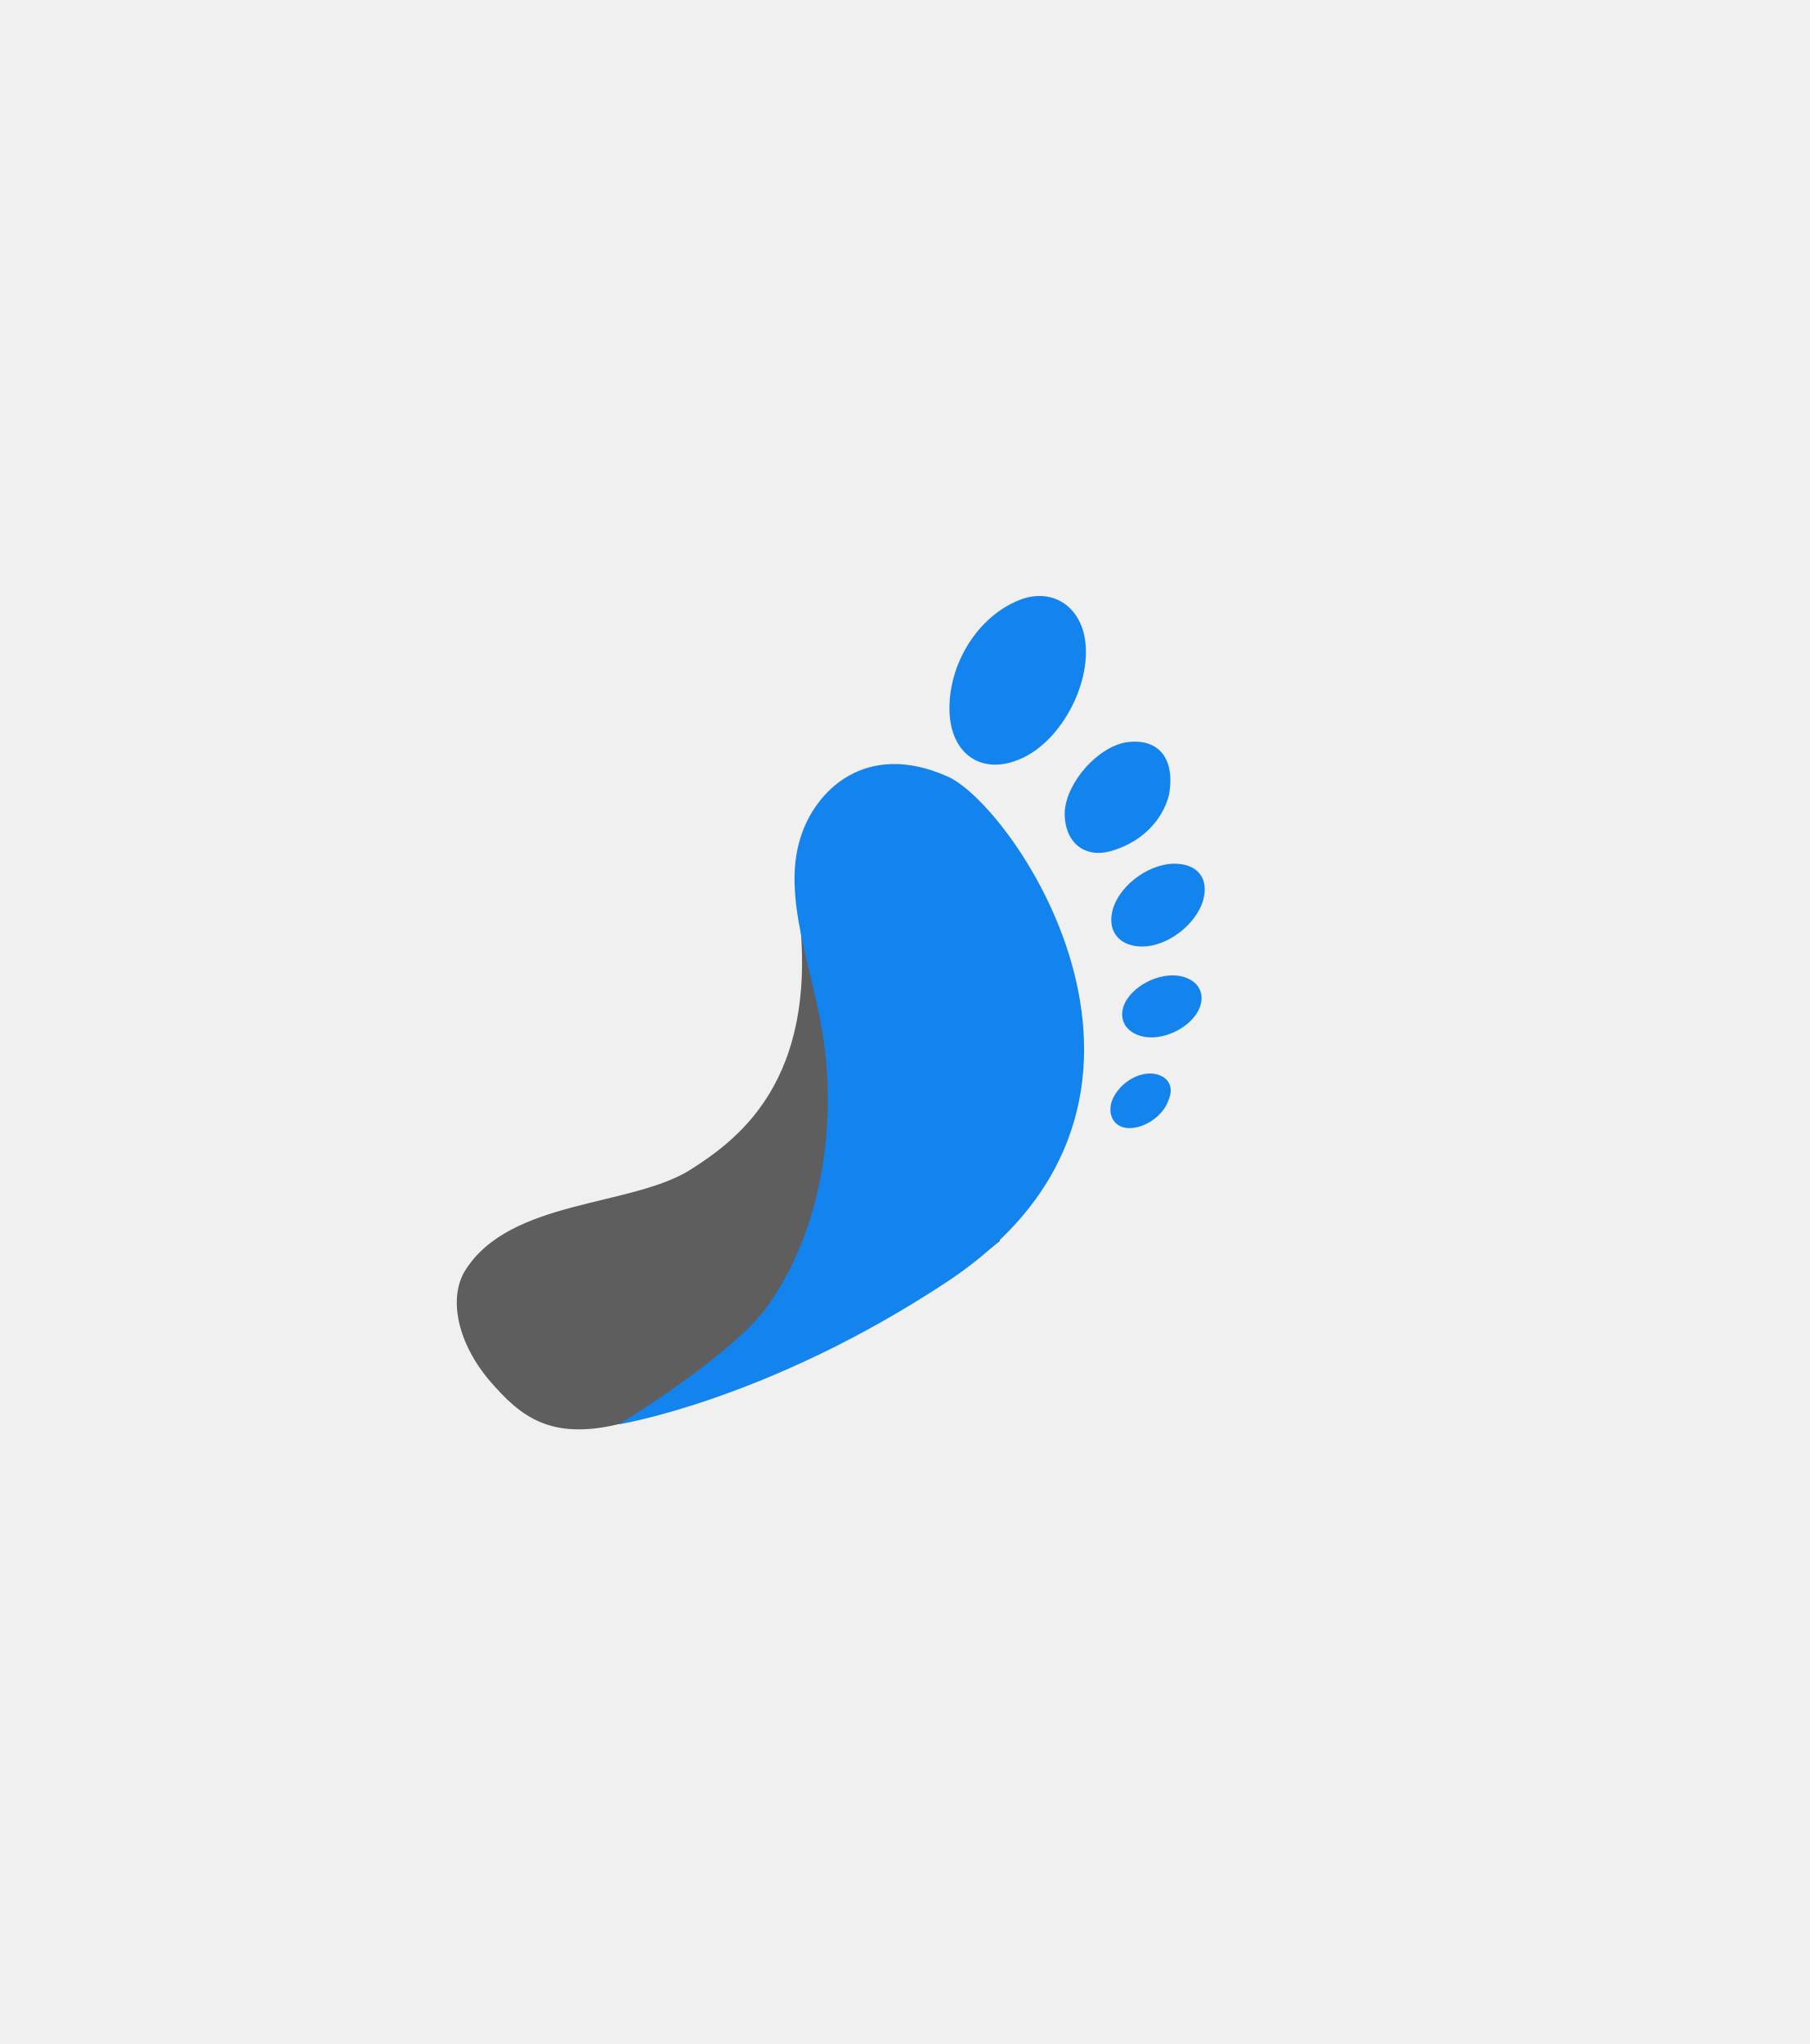
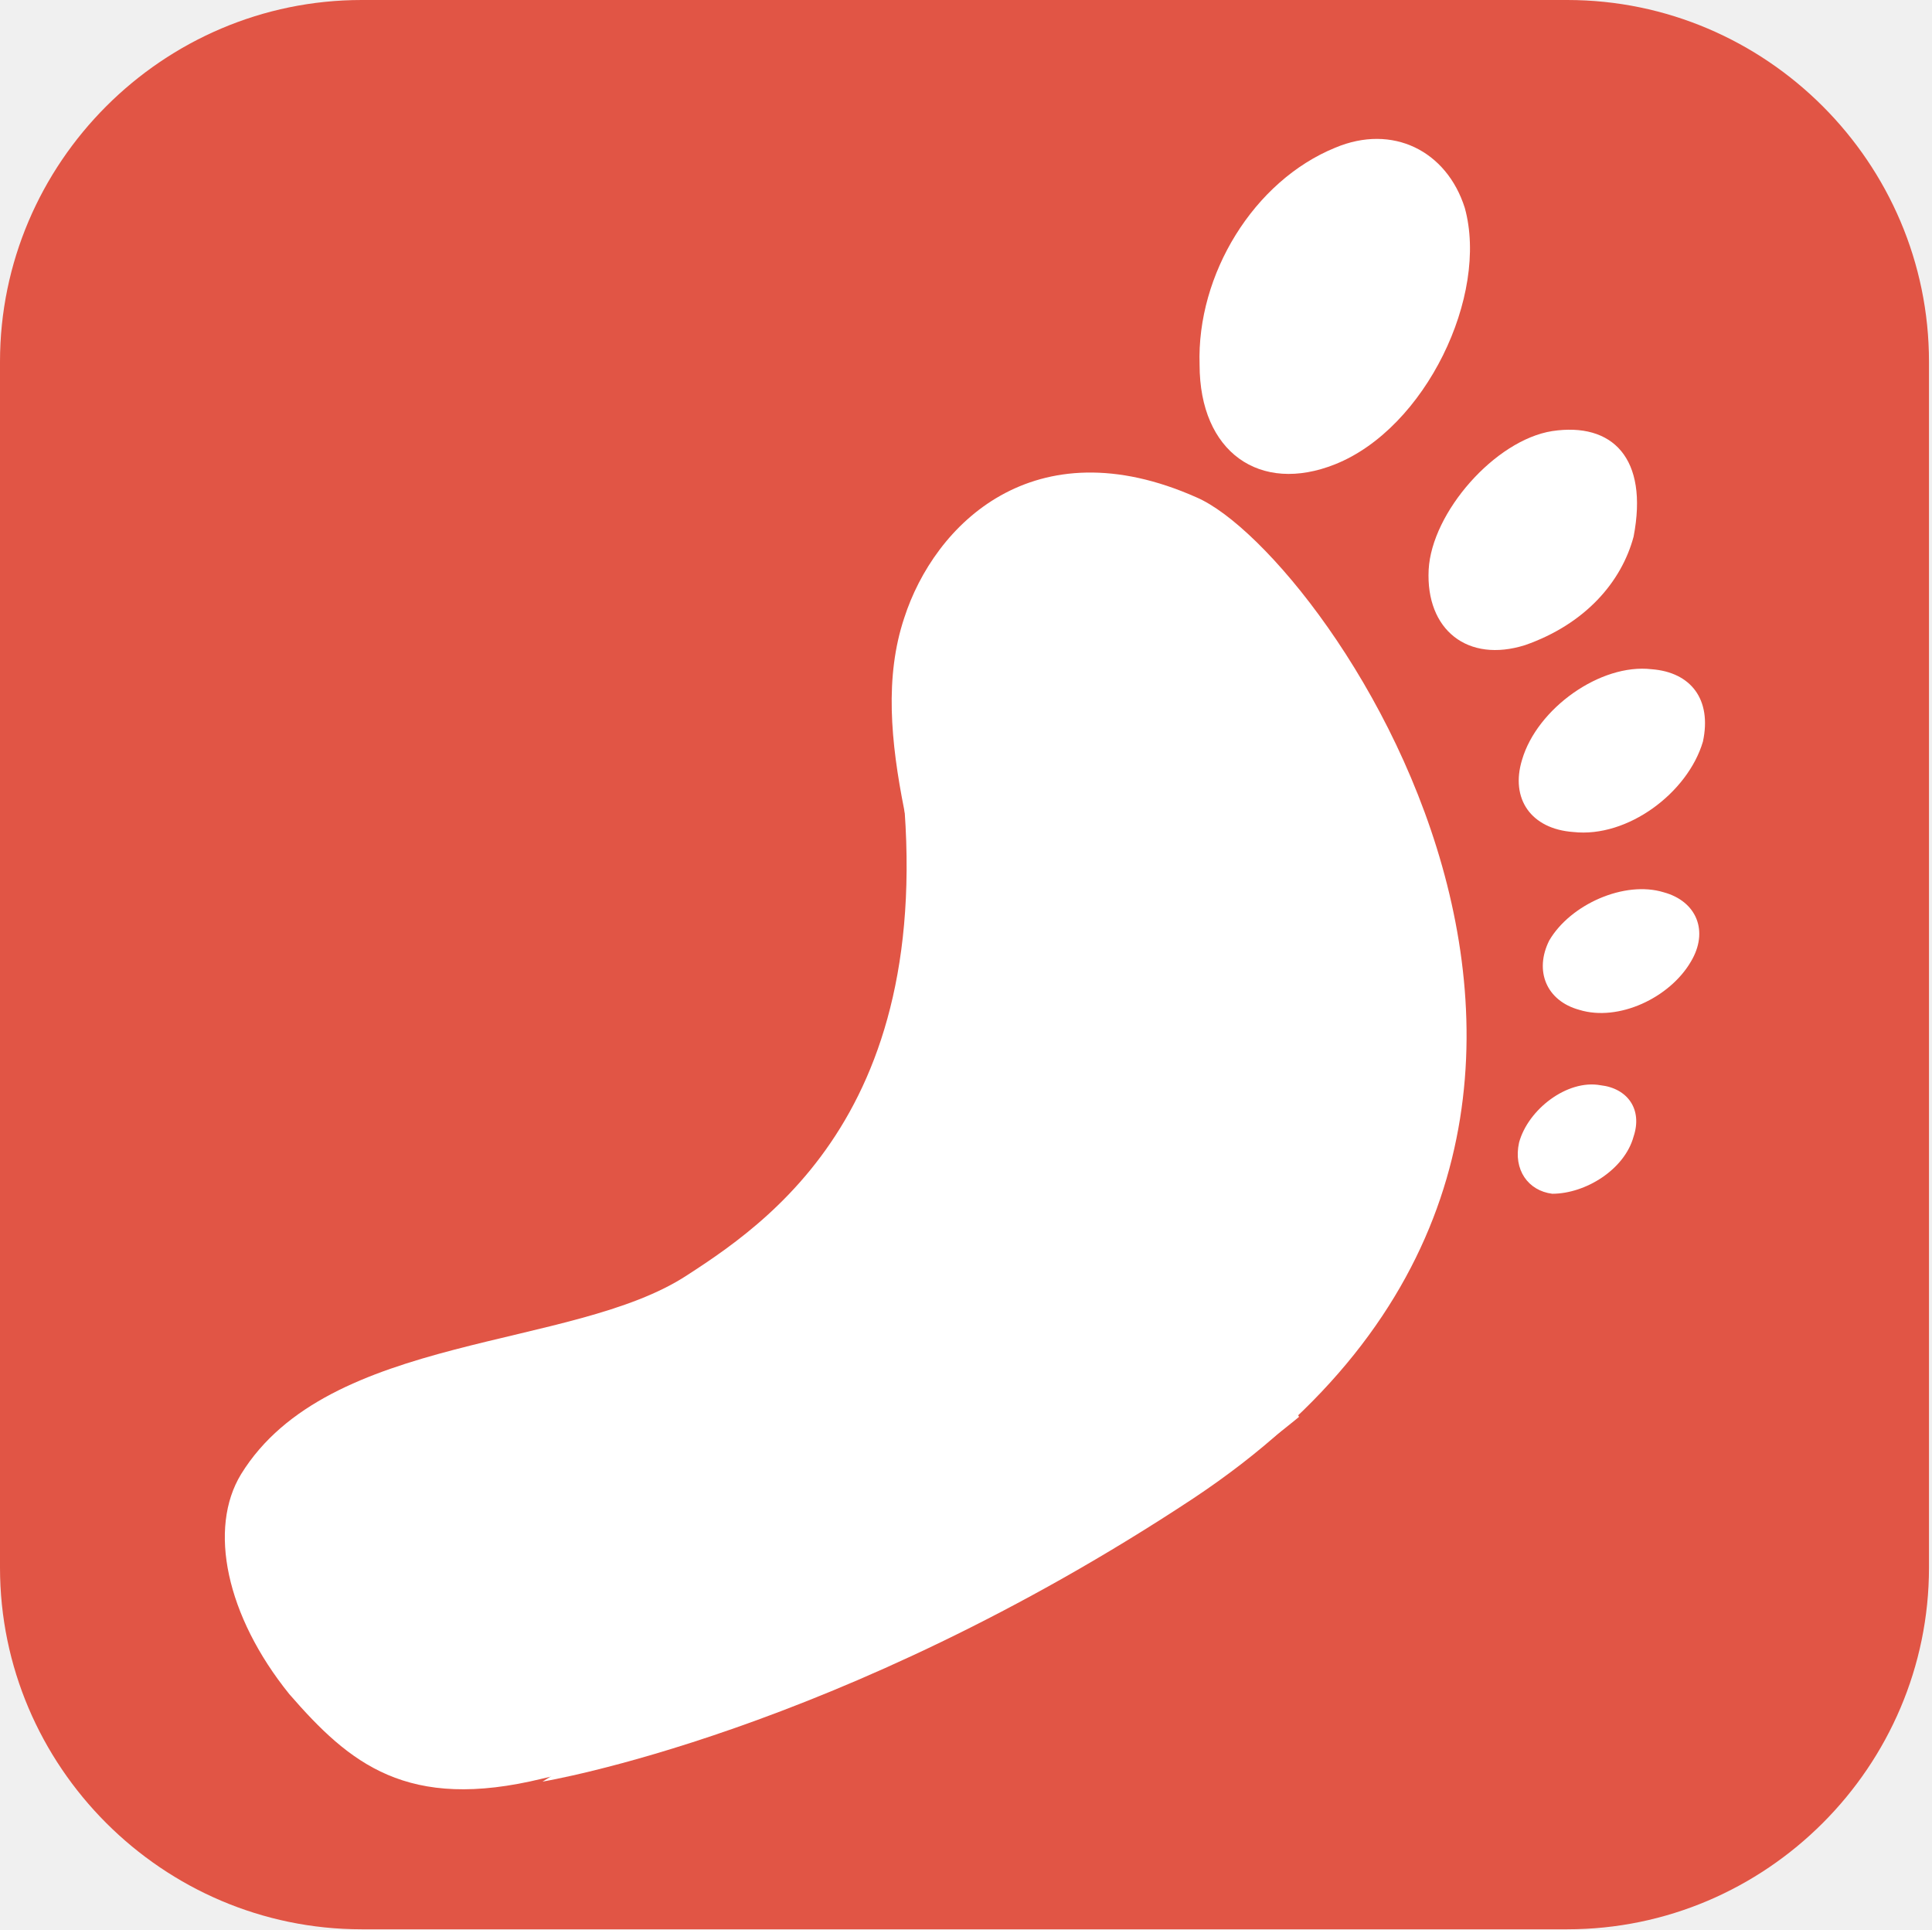
- <svg xmlns="http://www.w3.org/2000/svg" version="1.1" id="Layer_1" x="0px" y="0px" viewBox="0 0 226 255.3" style="enable-background:new 0 0 226 255.3;" xml:space="preserve">
+ <svg xmlns="http://www.w3.org/2000/svg" version="1.1" id="Layer_1" x="0px" y="0px" viewBox="0 0 64.1 64" style="enable-background:new 0 0 64.1 64;" xml:space="preserve">
  <style type="text/css">
- 	.st0{fill:#5E5E5E;}
- 	.st1{fill:#1384EE;}
+ 	.st0{fill:#E15545;}
+ 	.st1{fill:#FFFFFF;}
	.st2{display:none;}
	.st3{display:inline;enable-background:new    ;}
</style>
+   <path class="st0" d="M52,64H12C5.4,64,0,58.6,0,52V12C0,5.4,5.4,0,12,0h40c6.6,0,12,5.4,12,12v40C64,58.6,58.6,64,52,64z" />
  <g id="Left">
-     <path class="st0" d="M99.3,110.5c4.1,23.8-7,31.7-12.9,35.5c-7.4,4.8-22.7,3.7-28.3,12.7c-2.1,3.4-1,9,3.1,13.8   c3.8,4.4,7.5,7.4,16,5.4c28.4-6.6,47.7-22.9,47.7-22.9L99.3,110.5z" />
+     <path class="st1" d="M29.6,23.6c2.2,12.5-3.7,16.7-6.8,18.7C19,44.8,10.9,44.2,8,48.9c-1.1,1.8-0.5,4.7,1.6,7.3   c2,2.3,3.9,3.9,8.4,2.8C33,55.6,43.1,47,43.1,47L29.6,23.6z" />
    <g>
-       <path class="st1" d="M118.6,88.7c-0.1-5.8,3.5-11.6,8.6-13.7c3.6-1.5,7,0.1,8.1,3.8c1.6,5.6-2.5,13.9-8.1,16.1    C122.5,96.8,118.7,94.1,118.6,88.7z" />
-       <path class="st1" d="M146,99.4c-0.8,2.9-3.1,5.6-6.9,6.8c-3.6,1.2-6.2-1-6.1-4.8c0.2-3.7,4.2-8.2,7.8-8.7    C144.6,92.2,146.9,94.6,146,99.4z" />
-       <path class="st1" d="M150.3,112.4c-0.9,3.2-4.8,6.1-8.1,5.8c-2.6-0.2-3.9-2.1-3.2-4.6c0.9-3.2,4.9-6,8.2-5.7    C149.7,108.1,151,109.8,150.3,112.4z" />
-       <path class="st1" d="M142.5,129.4c-2.1-0.6-2.9-2.4-1.9-4.3c1.3-2.3,4.7-3.8,7.2-3.1c2.1,0.6,2.9,2.4,1.8,4.4    C148.3,128.6,145,130.1,142.5,129.4z" />
-       <path class="st1" d="M138.8,137.8c0.6-2.1,3-3.9,5.2-3.7c1.8,0.2,2.7,1.5,2,3.2c-0.6,2-3,3.7-5.1,3.6    C139.3,140.8,138.4,139.5,138.8,137.8z" />
-       <path class="st1" d="M118.4,97c-10.3-4.6-16.6,1.8-18.4,7.6c-2.4,7.5,1.6,16.4,2.9,25.4c1.5,10.7-0.2,23.5-7,33.1    c-4.5,6.3-18.6,14.8-18.6,14.8s18.6-3,41-17.8C152.2,137.6,126.7,100.7,118.4,97z" />
+       <path class="st1" d="M39.8,12.1c-0.1-3,1.8-6.1,4.5-7.2c1.9-0.8,3.7,0.1,4.3,2c0.8,2.9-1.3,7.3-4.3,8.5    C41.8,16.4,39.8,15,39.8,12.1z" />
+       <path class="st1" d="M54.2,17.8c-0.4,1.5-1.6,2.9-3.6,3.6c-1.9,0.6-3.3-0.5-3.2-2.5c0.1-1.9,2.2-4.3,4.1-4.6    C53.5,14,54.7,15.2,54.2,17.8z" />
+       <path class="st1" d="M56.5,24.6c-0.5,1.7-2.5,3.2-4.3,3c-1.4-0.1-2.1-1.1-1.7-2.4c0.5-1.7,2.6-3.2,4.3-3    C56.1,22.3,56.8,23.2,56.5,24.6z" />
+       <path class="st1" d="M52.4,33.5c-1.1-0.3-1.5-1.3-1-2.3c0.7-1.2,2.5-2,3.8-1.6c1.1,0.3,1.5,1.3,0.9,2.3    C55.4,33.1,53.7,33.9,52.4,33.5z" />
+       <path class="st1" d="M50.4,37.9c0.3-1.1,1.6-2.1,2.7-1.9c0.9,0.1,1.4,0.8,1.1,1.7c-0.3,1.1-1.6,1.9-2.7,1.9    C50.7,39.5,50.2,38.8,50.4,37.9z" />
+       <path class="st1" d="M39.7,16.5c-5.4-2.4-8.7,0.9-9.7,4c-1.3,3.9,0.8,8.6,1.5,13.4c0.8,5.6-0.1,12.4-3.7,17.4    c-2.4,3.3-9.8,7.8-9.8,7.8s9.8-1.6,21.6-9.4C57.5,37.8,44.1,18.4,39.7,16.5z" />
    </g>
  </g>
  <g id="footwork" class="st2">
    <g class="st3">
-       <path d="M149.9,125.1v13.3h18.6v7.9h-18.6v20.5h-9.5v-50.1h32.9v8.4H149.9z" />
-       <path d="M193.1,164.5c-3.7-2.1-6.5-5.1-8.4-9c-1.9-3.9-2.9-8.5-2.9-13.8s1-9.9,2.9-13.8c1.9-3.9,4.7-6.9,8.4-9    c3.7-2.1,8.1-3.2,13.2-3.2c5.1,0,9.6,1.1,13.2,3.2c3.7,2.1,6.5,5.1,8.4,9c1.9,3.9,2.9,8.5,2.9,13.8s-1,9.9-2.9,13.8    c-1.9,3.9-4.7,6.9-8.4,9c-3.7,2.1-8.1,3.2-13.2,3.2C201.2,167.7,196.8,166.6,193.1,164.5z M217,154.5c2.6-3,3.9-7.2,3.9-12.7    c0-5.5-1.3-9.8-3.9-12.7c-2.6-3-6.1-4.4-10.7-4.4c-4.5,0-8.1,1.5-10.7,4.4c-2.6,3-3.9,7.2-3.9,12.7c0,5.5,1.3,9.8,3.9,12.7    c2.6,3,6.1,4.4,10.7,4.4C210.9,158.9,214.4,157.4,217,154.5z" />
-       <path d="M253.6,164.5c-3.7-2.1-6.5-5.1-8.4-9c-1.9-3.9-2.9-8.5-2.9-13.8s1-9.9,2.9-13.8c1.9-3.9,4.7-6.9,8.4-9    c3.7-2.1,8.1-3.2,13.2-3.2c5.1,0,9.6,1.1,13.2,3.2c3.7,2.1,6.5,5.1,8.4,9c1.9,3.9,2.9,8.5,2.9,13.8s-1,9.9-2.9,13.8    c-1.9,3.9-4.7,6.9-8.4,9c-3.7,2.1-8.1,3.2-13.2,3.2C261.7,167.7,257.3,166.6,253.6,164.5z M277.5,154.5c2.6-3,3.9-7.2,3.9-12.7    c0-5.5-1.3-9.8-3.9-12.7c-2.6-3-6.1-4.4-10.7-4.4c-4.5,0-8.1,1.5-10.7,4.4c-2.6,3-3.9,7.2-3.9,12.7c0,5.5,1.3,9.8,3.9,12.7    c2.6,3,6.1,4.4,10.7,4.4C271.4,158.9,274.9,157.4,277.5,154.5z" />
-       <path d="M312.5,125.4h-14.3v-8.7h38v8.7H322v41.4h-9.5V125.4z" />
-       <path d="M416,116.7l-15.8,50.1h-11.1l-10.7-36l-10.7,36h-11.1l-15.8-50.1h10.3l11.2,38.5l11-38.5h10.4l11,38.5l11.2-38.5H416z" />
-       <path d="M430.7,164.5c-3.7-2.1-6.5-5.1-8.4-9c-1.9-3.9-2.9-8.5-2.9-13.8s1-9.9,2.9-13.8c1.9-3.9,4.7-6.9,8.4-9    c3.7-2.1,8.1-3.2,13.2-3.2c5.1,0,9.6,1.1,13.2,3.2c3.7,2.1,6.5,5.1,8.4,9c1.9,3.9,2.9,8.5,2.9,13.8s-1,9.9-2.9,13.8    c-1.9,3.9-4.7,6.9-8.4,9c-3.7,2.1-8.1,3.2-13.2,3.2C438.8,167.7,434.4,166.6,430.7,164.5z M454.6,154.5c2.6-3,3.9-7.2,3.9-12.7    c0-5.5-1.3-9.8-3.9-12.7c-2.6-3-6.1-4.4-10.7-4.4c-4.5,0-8.1,1.5-10.7,4.4c-2.6,3-3.9,7.2-3.9,12.7c0,5.5,1.3,9.8,3.9,12.7    c2.6,3,6.1,4.4,10.7,4.4C448.5,158.9,452,157.4,454.6,154.5z" />
-       <path d="M510.3,166.8l-10.2-19.1h-8.9v19.1h-9.5v-50.1h18.1c6.5,0,11.3,1.3,14.5,3.9c3.2,2.6,4.8,6.4,4.8,11.3    c0,3.5-0.8,6.5-2.4,8.9s-3.9,4.3-7.1,5.5l11.1,20.5H510.3z M491.1,139.4h8.6c3.2,0,5.5-0.6,7-1.7c1.5-1.1,2.3-3,2.3-5.6    c0-2.5-0.7-4.3-2.2-5.4c-1.5-1.1-3.9-1.6-7.1-1.6h-8.6V139.4z" />
-       <path d="M547,146.1l-5.5,6.3v14.4H532v-50.1h9.5v22.8l19.2-22.8h11.7l-18.9,21.9l20.1,28.2h-11.7L547,146.1z" />
+       <path d="M37.6,31.4v3.3h4.7v2h-4.7v5.1h-2.4V29.3h8.2v2.1C43.4,31.4,37.6,31.4,37.6,31.4z" />
+       <path d="M48.4,41.2c-0.9-0.5-1.6-1.3-2.1-2.3c-0.5-1-0.7-2.1-0.7-3.5c0-1.3,0.3-2.5,0.7-3.5c0.5-1,1.2-1.7,2.1-2.3    c0.9-0.5,2-0.8,3.3-0.8c1.3,0,2.4,0.3,3.3,0.8c0.9,0.5,1.6,1.3,2.1,2.3c0.5,1,0.7,2.1,0.7,3.5c0,1.3-0.3,2.5-0.7,3.5    c-0.5,1-1.2,1.7-2.1,2.3S53,42,51.7,42S49.3,41.8,48.4,41.2z M54.4,38.7c0.7-0.8,1-1.8,1-3.2s-0.3-2.5-1-3.2    c-0.7-0.8-1.5-1.1-2.7-1.1c-1.1,0-2,0.4-2.7,1.1c-0.7,0.8-1,1.8-1,3.2s0.3,2.5,1,3.2c0.7,0.8,1.5,1.1,2.7,1.1    C52.9,39.8,53.7,39.5,54.4,38.7z" />
+       <path d="M63.6,41.2c-0.9-0.5-1.6-1.3-2.1-2.3s-0.7-2.1-0.7-3.5c0-1.3,0.3-2.5,0.7-3.5c0.5-1,1.2-1.7,2.1-2.3    c0.9-0.5,2-0.8,3.3-0.8s2.4,0.3,3.3,0.8c0.9,0.5,1.6,1.3,2.1,2.3s0.7,2.1,0.7,3.5c0,1.3-0.3,2.5-0.7,3.5c-0.5,1-1.2,1.7-2.1,2.3    s-2,0.8-3.3,0.8S64.5,41.8,63.6,41.2z M69.6,38.7c0.7-0.8,1-1.8,1-3.2s-0.3-2.5-1-3.2c-0.7-0.8-1.5-1.1-2.7-1.1    c-1.1,0-2,0.4-2.7,1.1c-0.7,0.8-1,1.8-1,3.2s0.3,2.5,1,3.2c0.7,0.8,1.5,1.1,2.7,1.1S68.9,39.5,69.6,38.7z" />
+       <path d="M78.3,31.4h-3.6v-2.2h9.5v2.2h-3.6v10.4h-2.4V31.4z" />
+       <path d="M104.3,29.3l-4,12.6h-2.8l-2.7-9l-2.7,9h-2.8l-4-12.6H88l2.8,9.7l2.8-9.7h2.6l2.8,9.7l2.8-9.7L104.3,29.3L104.3,29.3z" />
+       <path d="M108,41.2c-0.9-0.5-1.6-1.3-2.1-2.3s-0.7-2.1-0.7-3.5c0-1.3,0.3-2.5,0.7-3.5c0.5-1,1.2-1.7,2.1-2.3c0.9-0.5,2-0.8,3.3-0.8    s2.4,0.3,3.3,0.8c0.9,0.5,1.6,1.3,2.1,2.3c0.5,1,0.7,2.1,0.7,3.5c0,1.3-0.3,2.5-0.7,3.5c-0.5,1-1.2,1.7-2.1,2.3    c-0.9,0.5-2,0.8-3.3,0.8C110,42,108.9,41.8,108,41.2z M114,38.7c0.7-0.8,1-1.8,1-3.2s-0.3-2.5-1-3.2c-0.7-0.8-1.5-1.1-2.7-1.1    c-1.1,0-2,0.4-2.7,1.1c-0.7,0.8-1,1.8-1,3.2s0.3,2.5,1,3.2c0.7,0.8,1.5,1.1,2.7,1.1S113.3,39.5,114,38.7z" />
+       <path d="M127.9,41.8l-2.6-4.8h-2.2v4.8h-2.4V29.3h4.5c1.6,0,2.8,0.3,3.6,1c0.8,0.7,1.2,1.6,1.2,2.8c0,0.9-0.2,1.6-0.6,2.2    c-0.4,0.6-1,1.1-1.8,1.4l2.8,5.1H127.9z M123.1,34.9h2.2c0.8,0,1.4-0.2,1.8-0.4s0.6-0.8,0.6-1.4c0-0.6-0.2-1.1-0.6-1.4    c-0.4-0.3-1-0.4-1.8-0.4h-2.2L123.1,34.9L123.1,34.9z" />
+       <path d="M137.1,36.6l-1.4,1.6v3.6h-2.4V29.3h2.4V35l4.8-5.7h2.9l-4.7,5.5l5,7.1h-2.9L137.1,36.6z" />
    </g>
  </g>
</svg>
